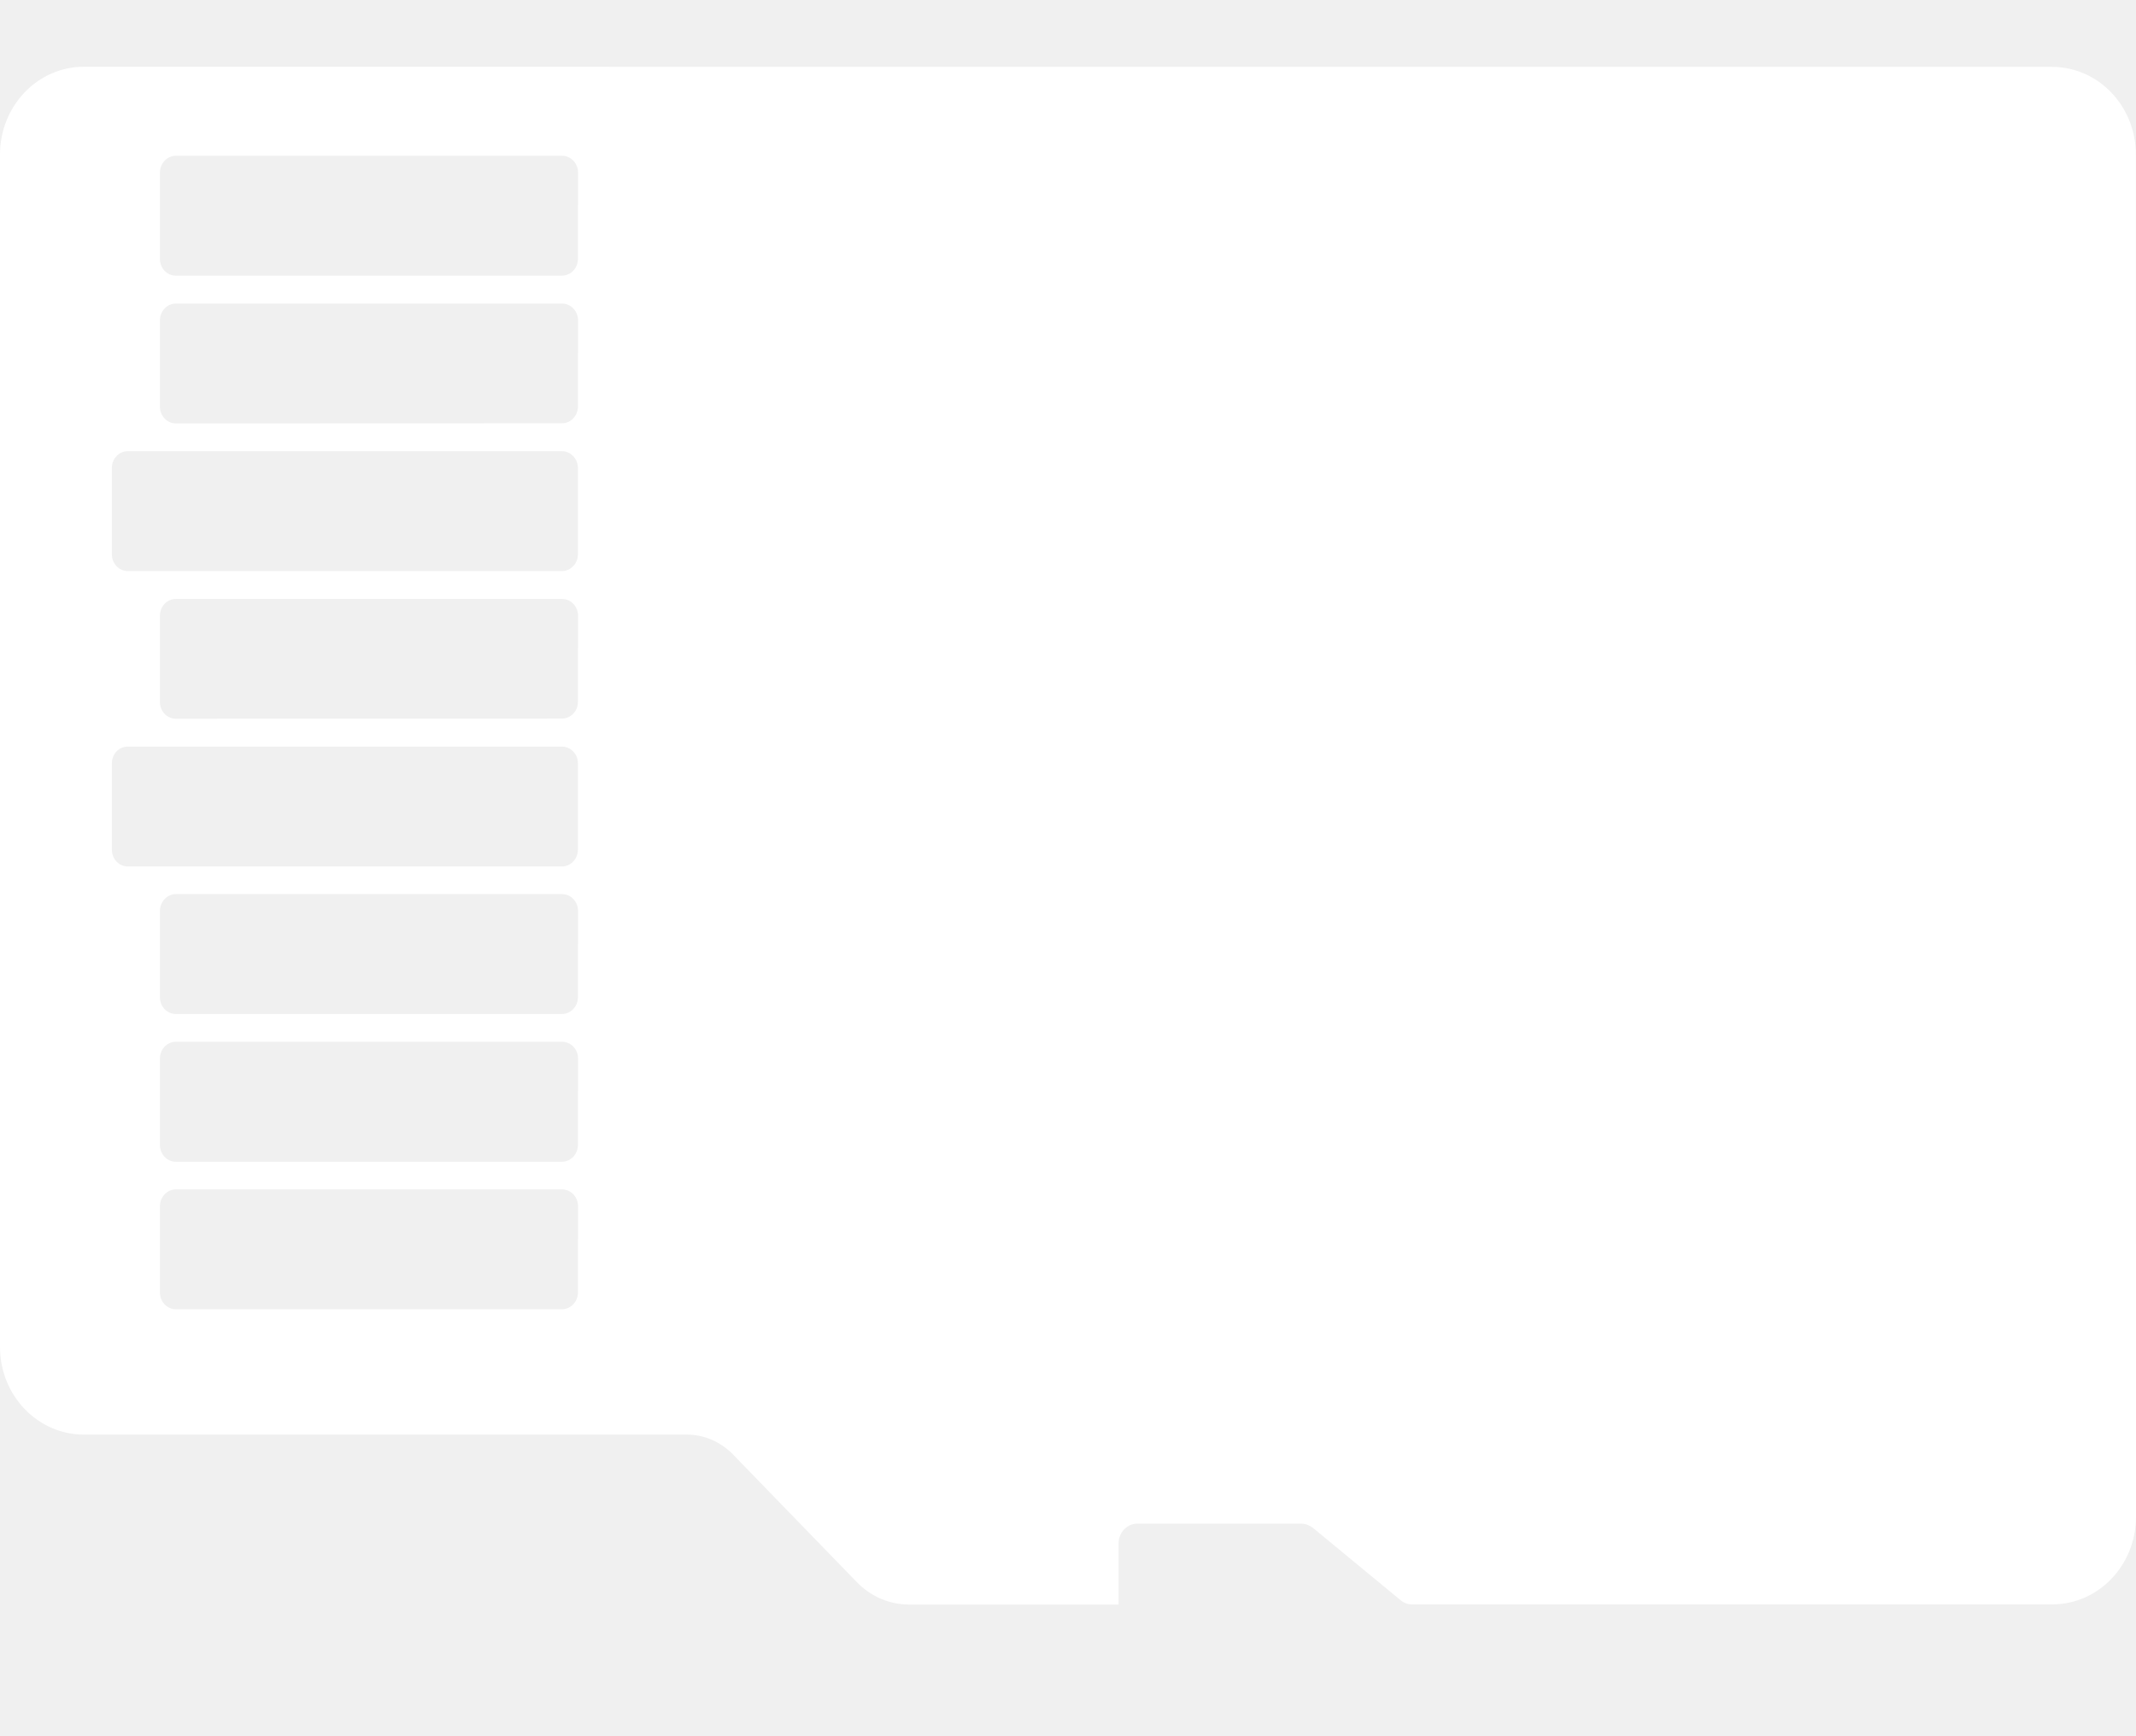
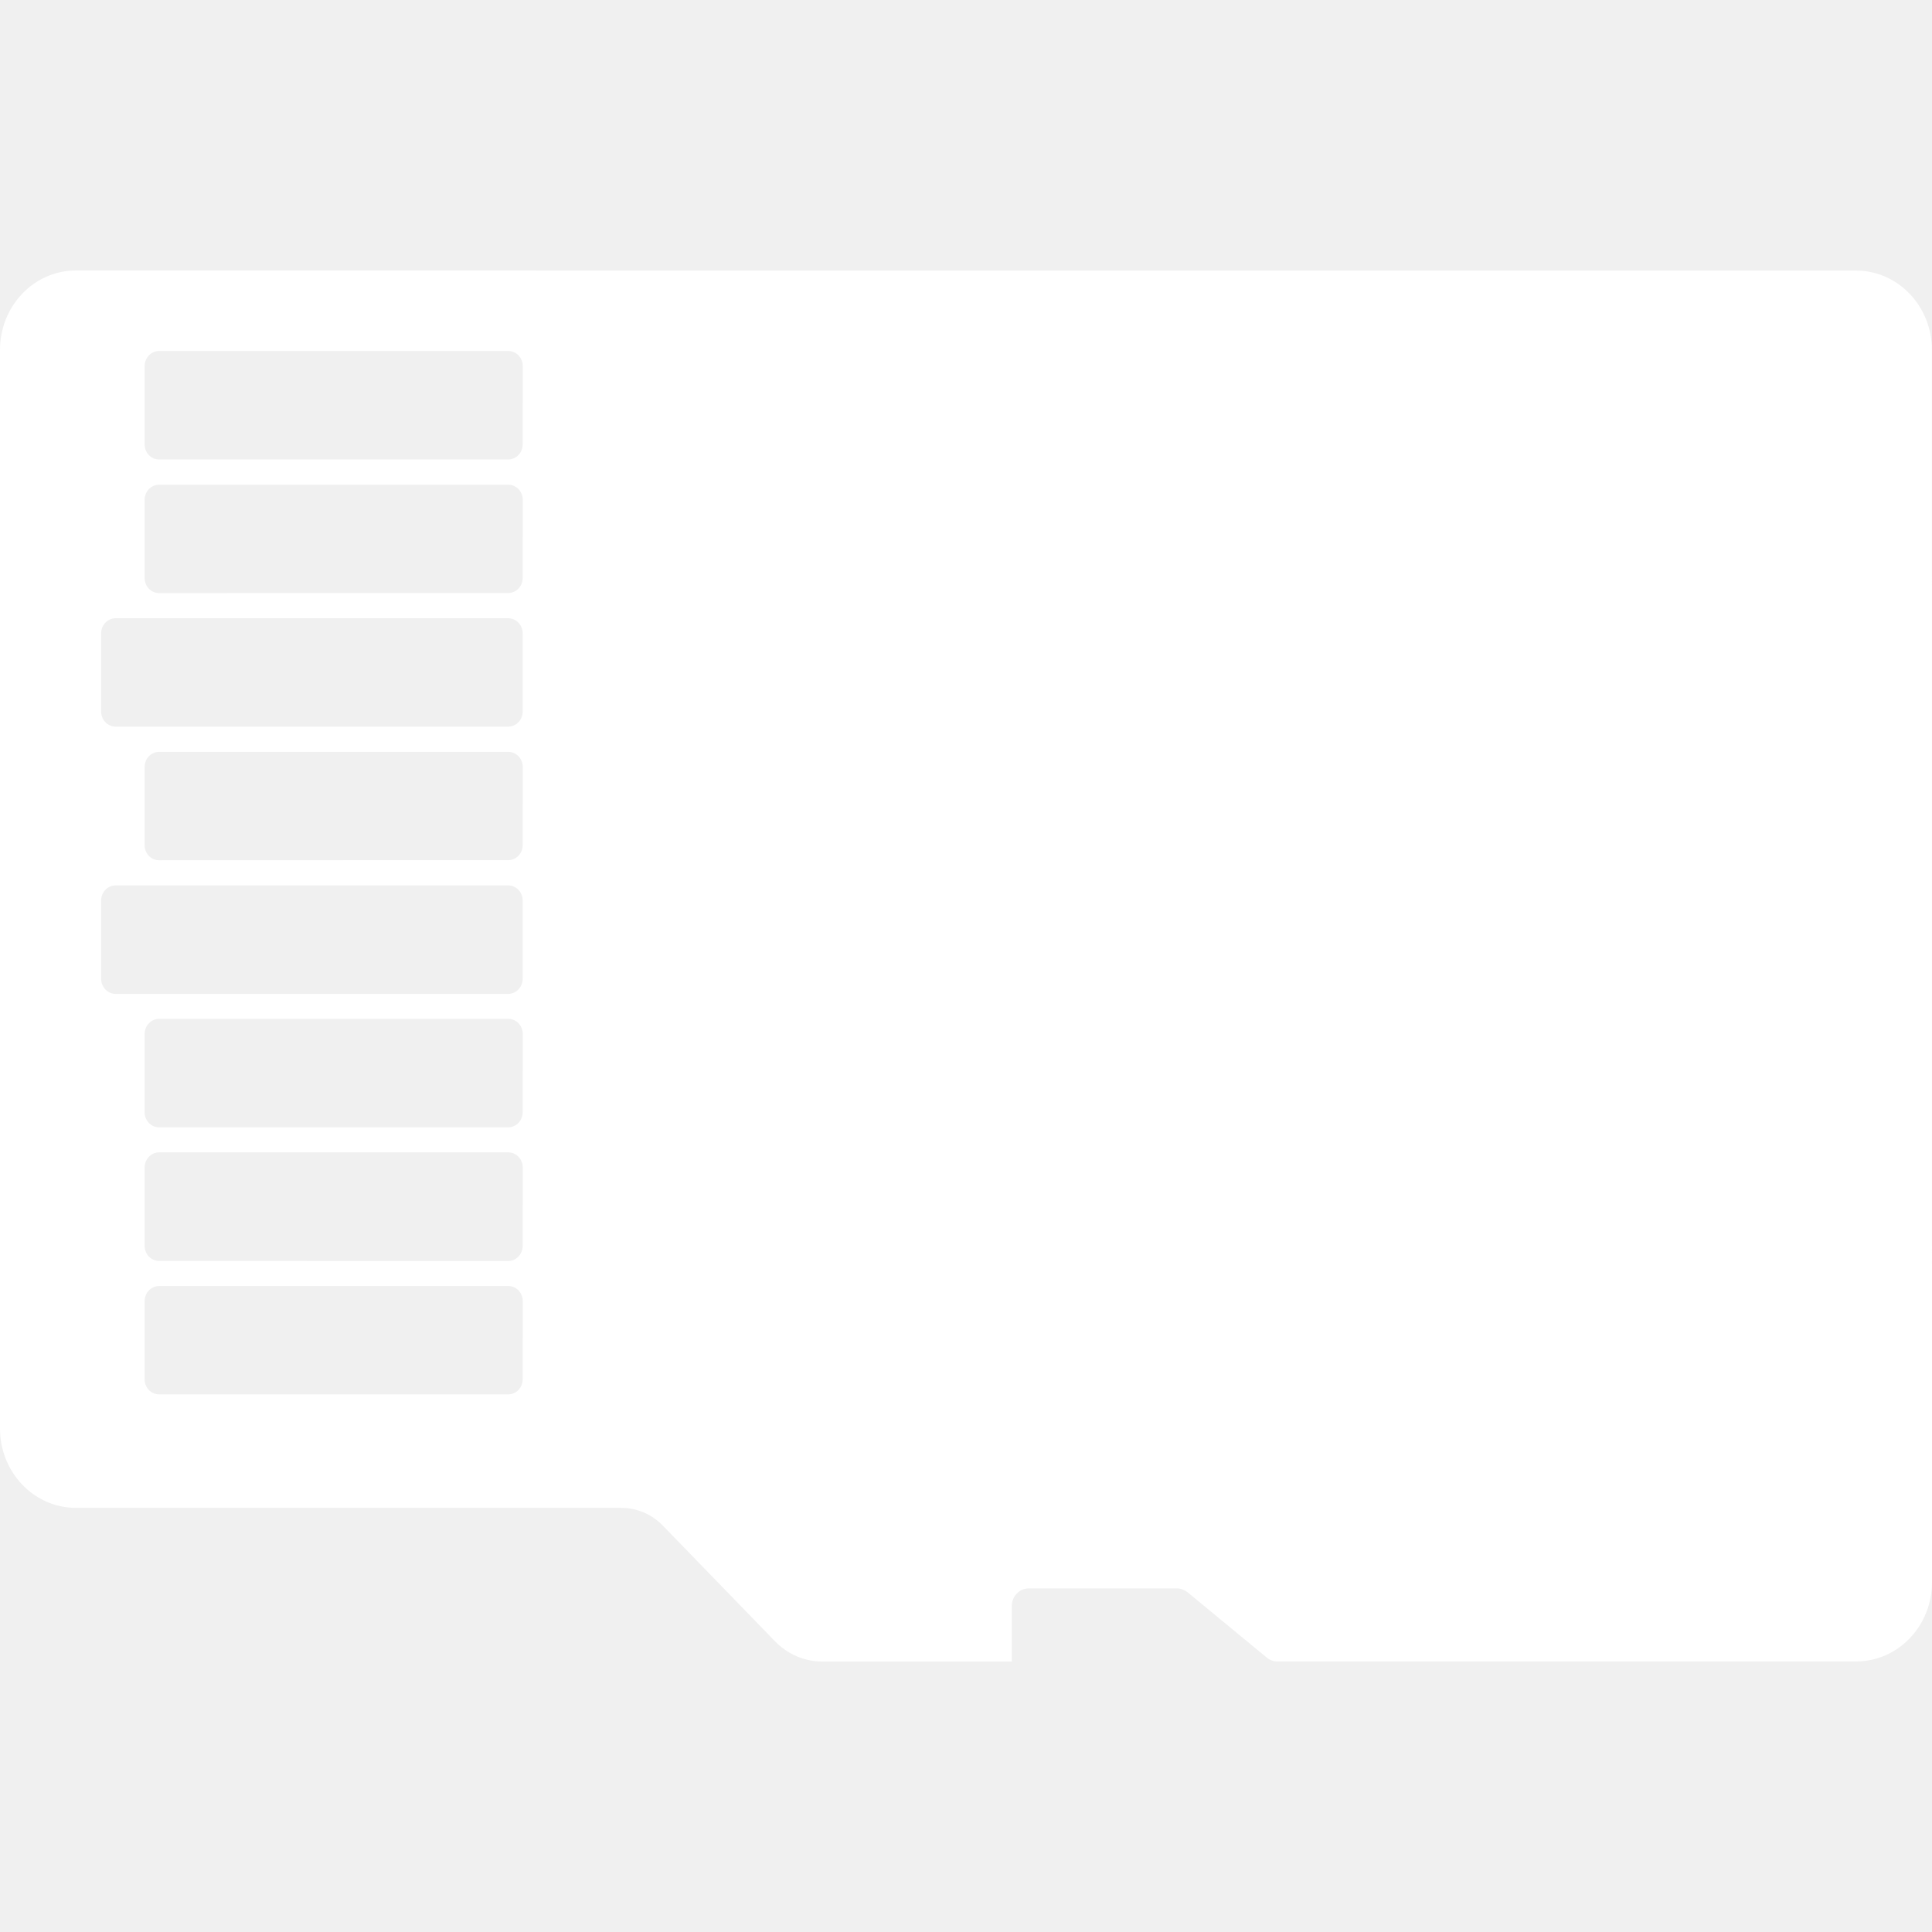
- <svg xmlns="http://www.w3.org/2000/svg" width="16" height="13" viewBox="0 0 16 13" fill="none">
-   <path fill-rule="evenodd" clip-rule="evenodd" d="M15.999 1.158C15.999 0.795 15.718 0.501 15.371 0.501L0.629 0.5C0.281 0.5 0 0.794 0 1.158V10.09C0 10.453 0.281 10.747 0.629 10.747H5.146C5.275 10.747 5.398 10.801 5.49 10.895L6.418 11.852C6.523 11.96 6.663 12.02 6.81 12.02H8.379V11.561C8.379 11.481 8.442 11.414 8.519 11.414H9.747C9.778 11.414 9.808 11.426 9.834 11.445L10.492 11.988C10.517 12.009 10.547 12.019 10.578 12.019H15.372C15.719 12.019 16 11.726 16 11.362L15.999 1.158ZM4.329 9.683C4.329 9.751 4.275 9.808 4.209 9.808H1.317C1.251 9.808 1.198 9.751 1.198 9.683V9.035C1.198 8.967 1.252 8.91 1.317 8.91H4.21C4.276 8.91 4.33 8.967 4.33 9.035L4.329 9.683ZM4.209 8.703C4.275 8.703 4.329 8.646 4.329 8.578L4.33 7.929C4.33 7.86 4.276 7.804 4.21 7.804H1.317C1.252 7.804 1.198 7.86 1.198 7.929V8.577C1.198 8.646 1.251 8.703 1.317 8.703L4.209 8.703ZM4.329 7.471C4.329 7.54 4.275 7.596 4.209 7.596H1.317C1.251 7.596 1.198 7.54 1.198 7.471V6.824C1.198 6.755 1.252 6.698 1.317 6.698H4.21C4.276 6.698 4.33 6.754 4.33 6.824L4.329 7.471ZM4.209 6.491C4.275 6.491 4.329 6.434 4.329 6.365V5.718C4.329 5.649 4.275 5.593 4.209 5.593H0.957C0.891 5.593 0.838 5.648 0.838 5.718V6.365C0.838 6.434 0.891 6.491 0.957 6.491H4.209ZM4.329 5.258C4.329 5.328 4.275 5.383 4.209 5.383L1.317 5.384C1.251 5.384 1.198 5.328 1.198 5.259V4.612C1.198 4.542 1.252 4.487 1.317 4.487H4.21C4.276 4.487 4.33 4.543 4.33 4.612L4.329 5.258ZM4.209 4.278C4.275 4.278 4.329 4.221 4.329 4.153V3.505C4.329 3.437 4.275 3.38 4.209 3.38H0.957C0.891 3.38 0.838 3.436 0.838 3.505V4.153C0.838 4.221 0.891 4.278 0.957 4.278H4.209ZM4.329 3.046C4.329 3.115 4.275 3.171 4.209 3.171L1.317 3.172C1.251 3.172 1.198 3.115 1.198 3.047V2.399C1.198 2.331 1.252 2.274 1.317 2.274H4.21C4.276 2.274 4.33 2.331 4.33 2.399L4.329 3.046ZM4.209 2.065C4.275 2.065 4.329 2.009 4.329 1.94L4.33 1.293C4.33 1.223 4.276 1.167 4.21 1.167H1.317C1.252 1.167 1.198 1.223 1.198 1.293V1.94C1.198 2.009 1.251 2.065 1.317 2.065H4.209Z" fill="white" />
+ <svg xmlns="http://www.w3.org/2000/svg" version="1.1" id="Layer_1" x="0px" y="0px" viewBox="0 0 288 288" style="enable-background:new 0 0 288 288;" xml:space="preserve">
+   <style type="text/css">
+ 	.st0{fill-rule:evenodd;clip-rule:evenodd;fill:#FFFFFF;}
+ </style>
+   <path class="st0" d="M287.986,52.163c0-6.532-5.062-11.828-11.306-11.828L11.32,40.32C5.062,40.32,0,45.616,0,52.163v160.783  c0,6.532,5.062,11.828,11.32,11.828h81.305c2.32,0,4.542,0.958,6.187,2.65l16.719,17.242c1.884,1.94,4.402,3.015,7.045,3.015h28.25  v-8.267c0-1.442,1.125-2.633,2.517-2.633h22.105c0.562,0,1.097,0.205,1.561,0.558l11.841,9.769c0.45,0.383,0.997,0.56,1.561,0.56  h86.283c6.244,0,11.306-5.281,11.306-11.828L287.986,52.163z M77.918,205.606c0,1.236-0.97,2.251-2.151,2.251H23.71  c-1.195,0-2.152-1.015-2.152-2.251v-11.652c0-1.236,0.97-2.251,2.152-2.251h52.071c1.181,0,2.151,1.015,2.151,2.251L77.918,205.606z   M75.767,187.981c1.181,0,2.151-1.03,2.151-2.266l0.014-11.667c0-1.25-0.97-2.266-2.151-2.266H23.71  c-1.181,0-2.152,1.015-2.152,2.266v11.652c0,1.25,0.956,2.265,2.152,2.265L75.767,187.981z M77.918,165.796  c0,1.236-0.97,2.251-2.151,2.251H23.71c-1.195,0-2.152-1.015-2.152-2.251v-11.652c0-1.236,0.97-2.266,2.152-2.266h52.071  c1.181,0,2.151,1.015,2.151,2.266L77.918,165.796z M75.767,148.156c1.181,0,2.151-1.015,2.151-2.265v-11.652  c0-1.236-0.97-2.251-2.151-2.251h-58.54c-1.181,0-2.151,1-2.151,2.251v11.652c0,1.25,0.97,2.265,2.151,2.265H75.767z   M77.918,125.971c0,1.25-0.97,2.251-2.151,2.251l-52.057,0.015c-1.195,0-2.152-1.015-2.152-2.251v-11.652  c0-1.25,0.97-2.251,2.152-2.251h52.071c1.181,0,2.151,1.015,2.151,2.251L77.918,125.971z M75.767,108.316  c1.181,0,2.151-1.015,2.151-2.251V94.414c0-1.236-0.97-2.251-2.151-2.251h-58.54c-1.181,0-2.151,1-2.151,2.251v11.652  c0,1.236,0.97,2.251,2.151,2.251H75.767z M77.918,86.146c0,1.25-0.97,2.251-2.151,2.251L23.71,88.411  c-1.195,0-2.152-1.015-2.152-2.251V74.508c0-1.236,0.97-2.251,2.152-2.251h52.071c1.181,0,2.151,1.015,2.151,2.251L77.918,86.146z   M75.767,68.491c1.181,0,2.151-1.015,2.151-2.251l0.014-11.652c0-1.25-0.97-2.265-2.151-2.265H23.71  c-1.181,0-2.152,1.015-2.152,2.265v11.652c0,1.236,0.956,2.251,2.152,2.251H75.767z" />
</svg>
